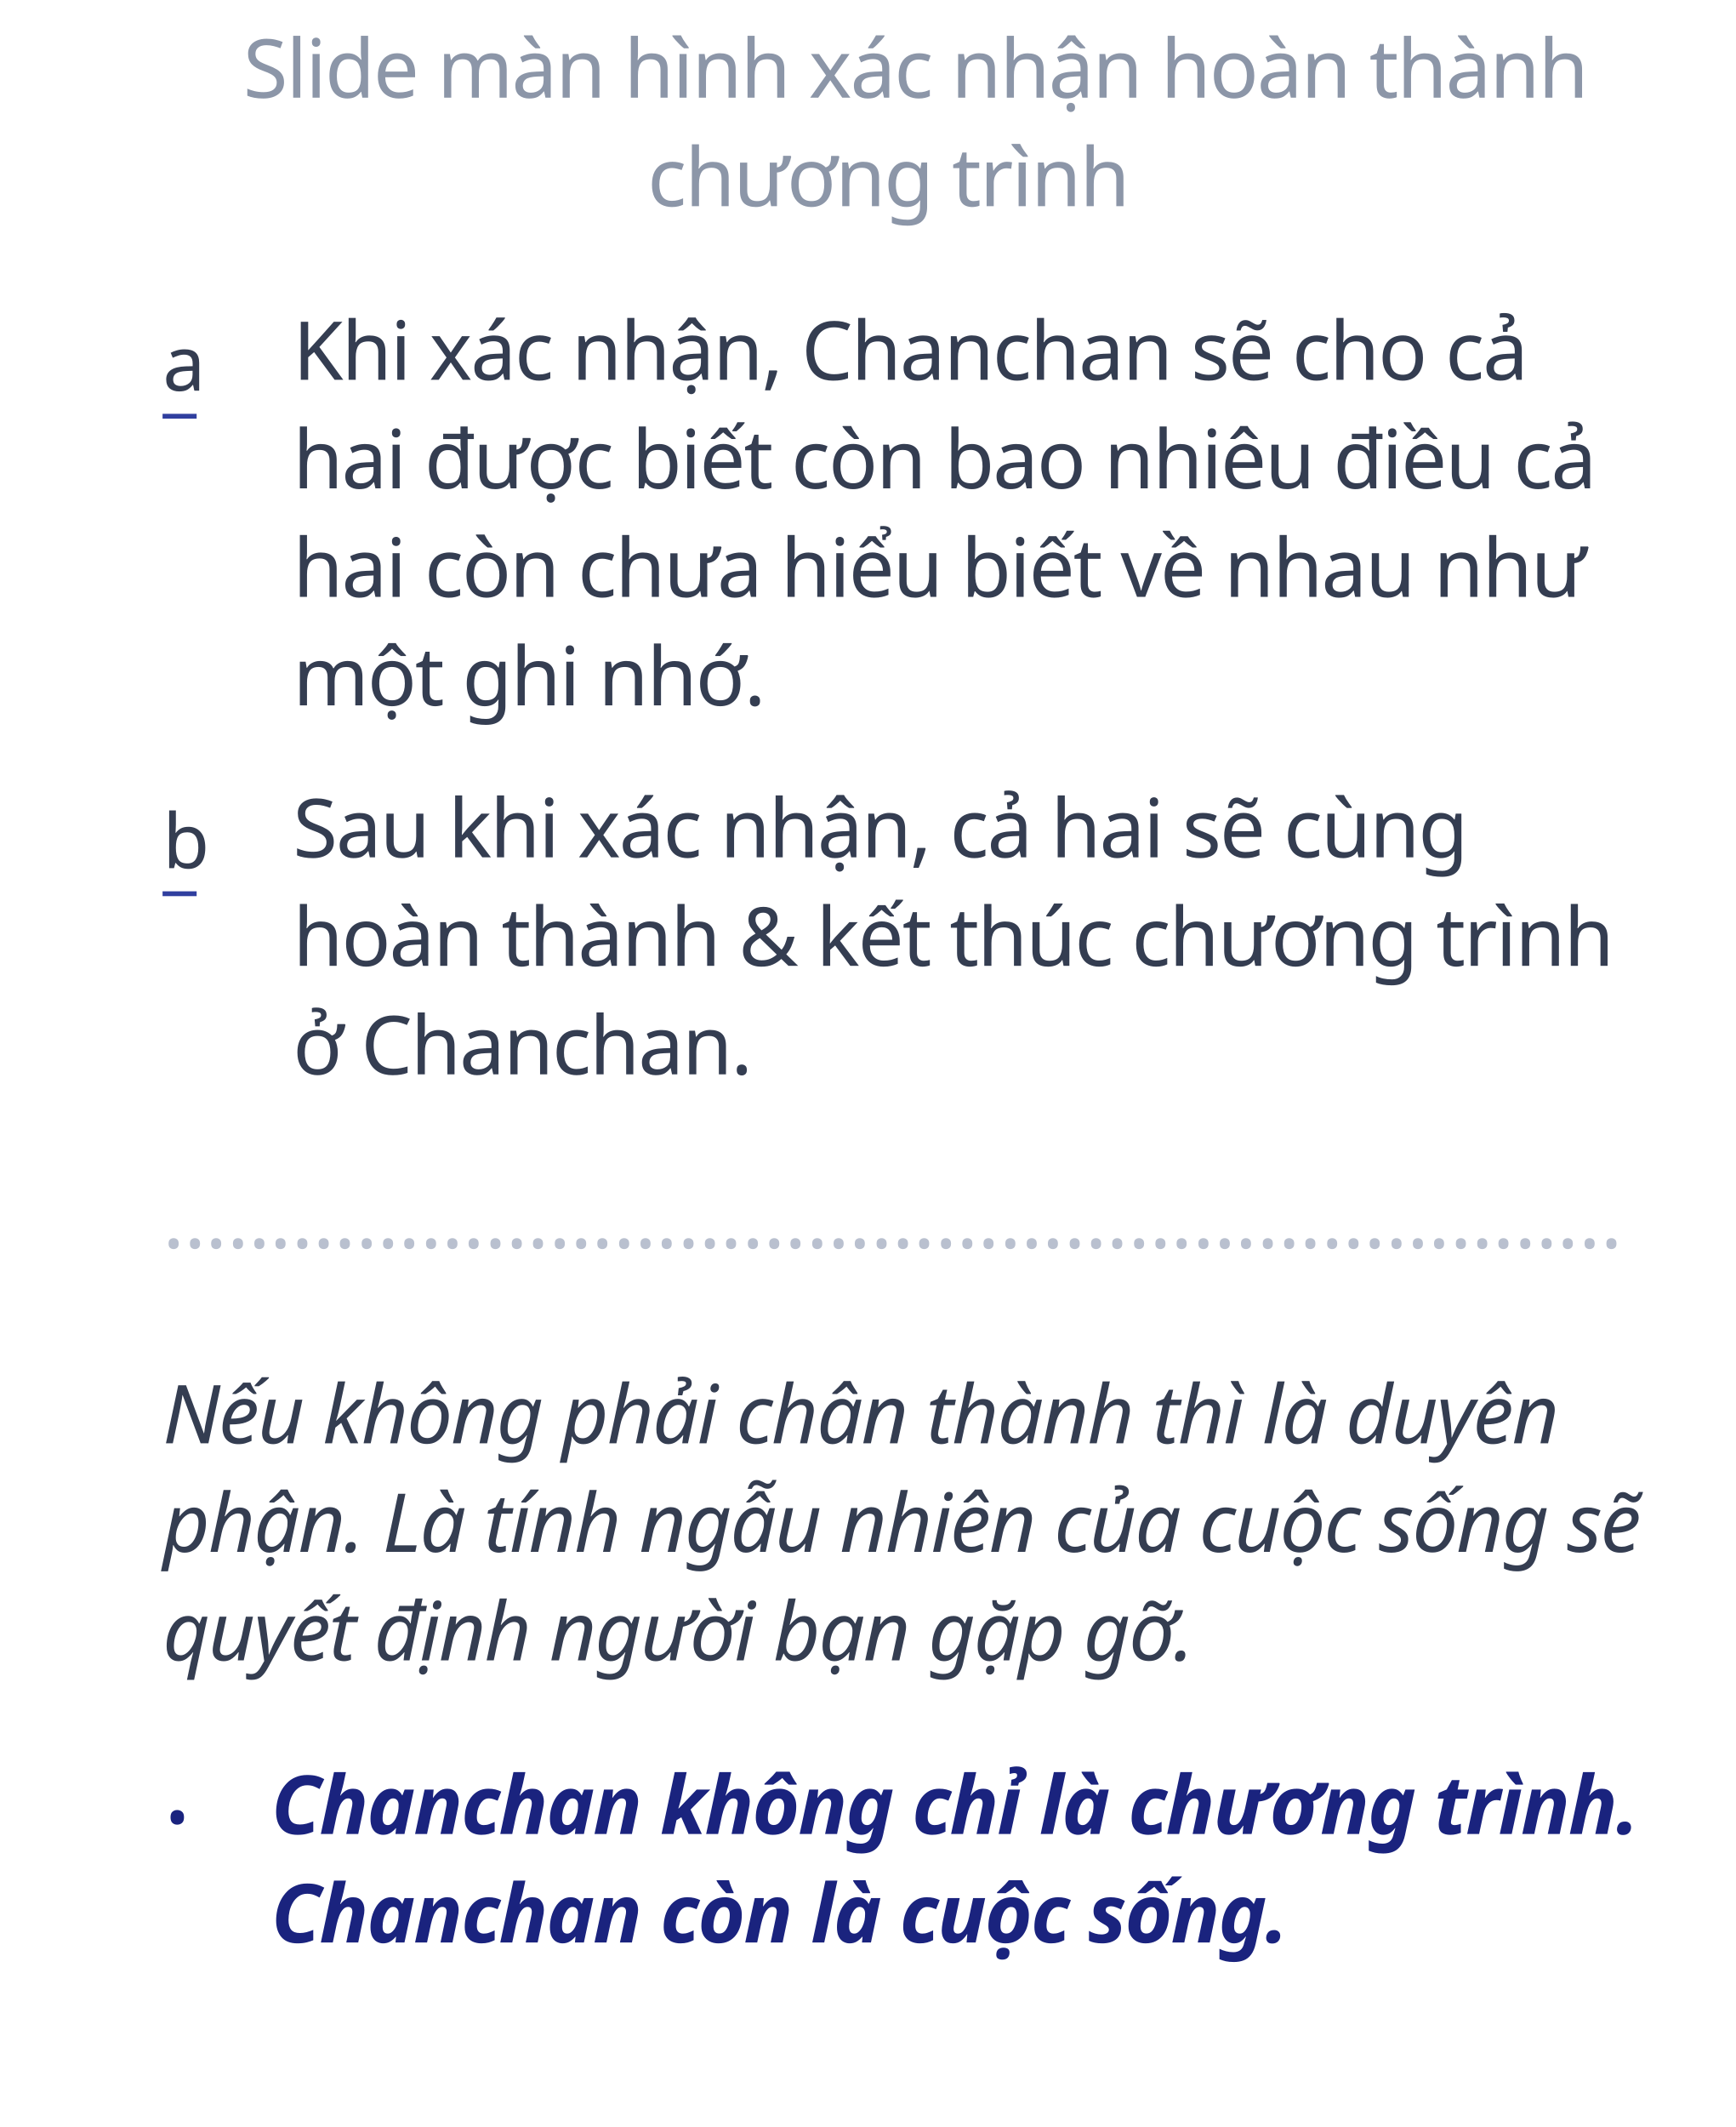
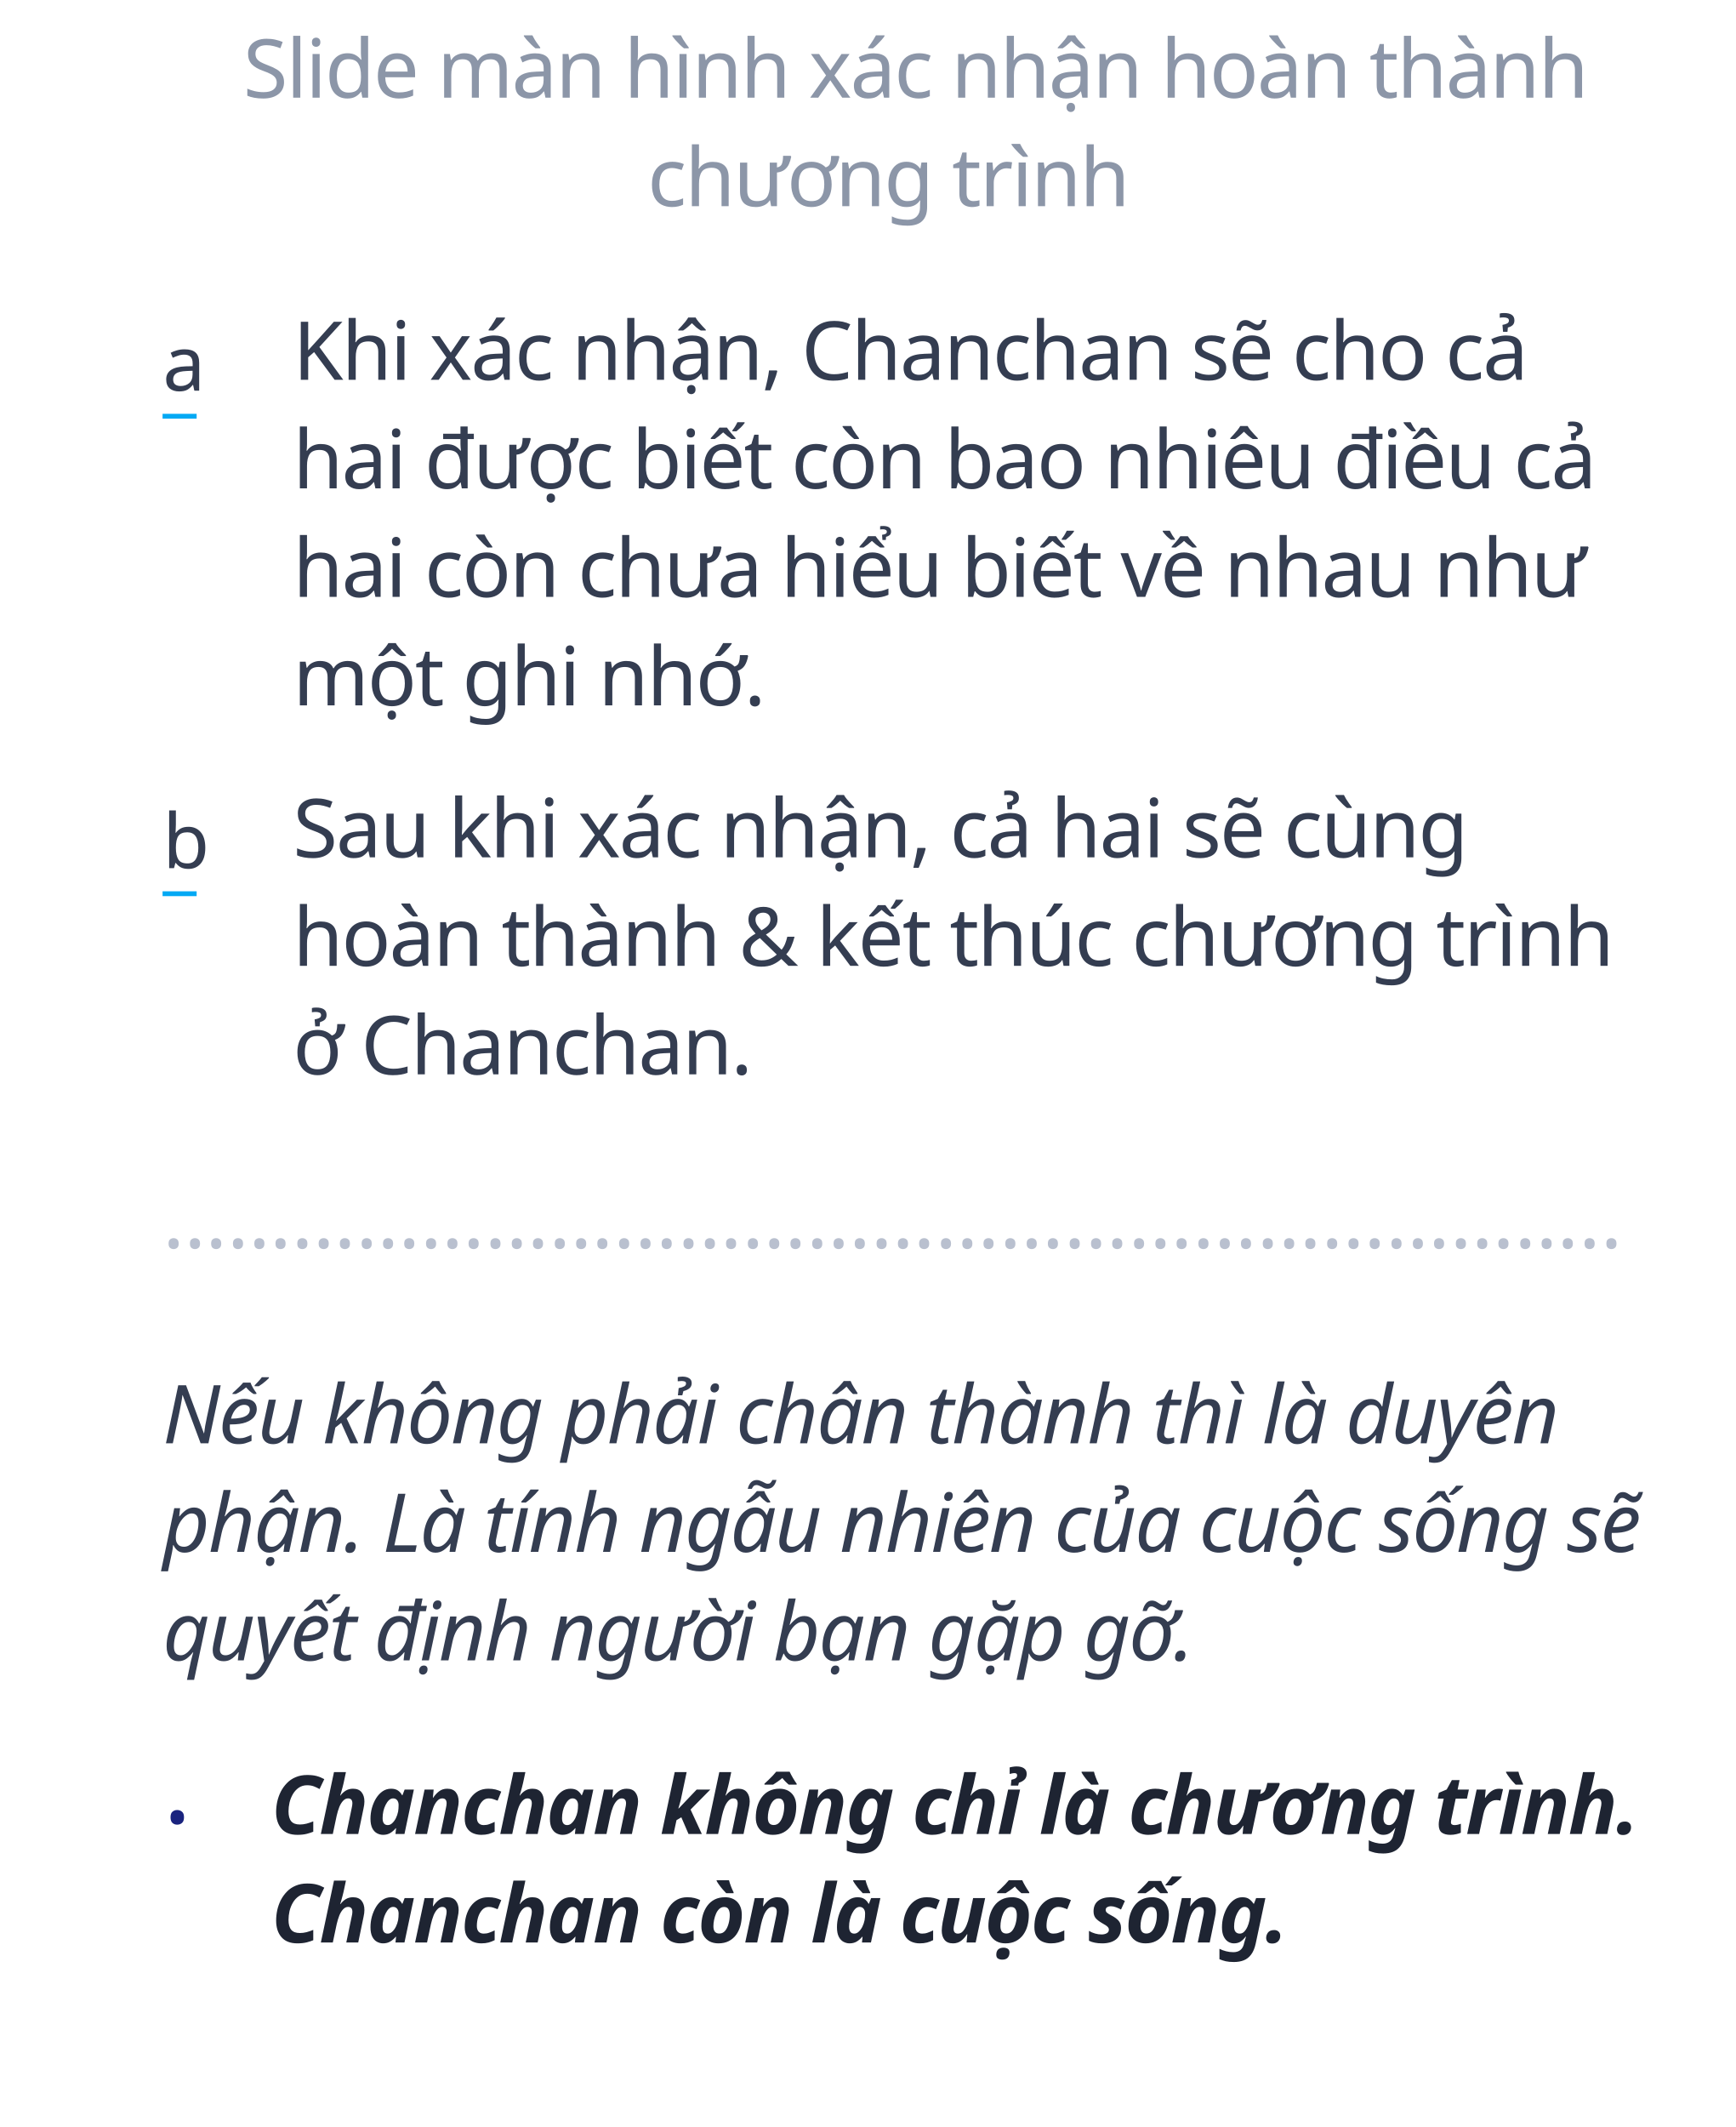
<svg xmlns="http://www.w3.org/2000/svg" width="320px" height="392px" viewBox="0 0 320 392" version="1.1">
  <g id="8" stroke="none" stroke-width="1" fill="none" fill-rule="evenodd">
    <text id="……………………………………………………" font-family="GMVDINPro, GMV DIN Pro" font-size="15" font-weight="normal" line-spacing="20" fill="#B9C0CF">
      <tspan x="30" y="230">…………………………………………………………..</tspan>
    </text>
    <text id="Slide-màn-hình-xác-n" font-family="GMVDINPro, GMV DIN Pro" font-size="15" font-weight="normal" line-spacing="20" letter-spacing="-0.3" fill="#8C96A8">
      <tspan x="44.83" y="18">Slide màn hình xác nhận hoàn thành </tspan>
      <tspan x="119.365" y="38">chương trình</tspan>
    </text>
-     <text id="_" font-family="Chalkduster" font-size="14" font-weight="normal" line-spacing="38" fill="#303F9F">
+     <text id="_" font-family="Chalkduster" font-size="14" font-weight="normal" line-spacing="38" fill="#03A9F4">
      <tspan x="30" y="75">_</tspan>
    </text>
    <text id="a" font-family="Chalkduster" font-size="14" font-weight="normal" line-spacing="38" fill="#343D51">
      <tspan x="30" y="72">a</tspan>
    </text>
    <text id="Khi-xác-nhận,-Chanch" font-family="GMVDINPro, GMV DIN Pro" font-size="15" font-weight="normal" line-spacing="20" letter-spacing="-0.3" fill="#343D51">
      <tspan x="54" y="70">Khi xác nhận, Chanchan sẽ cho cả </tspan>
      <tspan x="54" y="90">hai được biết còn bao nhiêu điều cả </tspan>
      <tspan x="54" y="110">hai còn chưa hiểu biết về nhau như </tspan>
      <tspan x="54" y="130">một ghi nhớ.</tspan>
    </text>
-     <text id="_" font-family="Chalkduster" font-size="14" font-weight="normal" line-spacing="38" fill="#303F9F">
+     <text id="_" font-family="Chalkduster" font-size="14" font-weight="normal" line-spacing="38" fill="#03A9F4">
      <tspan x="30" y="163">_</tspan>
    </text>
    <text id="b" font-family="Chalkduster" font-size="14" font-weight="normal" line-spacing="38" fill="#343D51">
      <tspan x="30" y="160">b</tspan>
    </text>
    <text id="Sau-khi-xác-nhận,-cả" font-family="GMVDINPro, GMV DIN Pro" font-size="15" font-weight="normal" line-spacing="20" letter-spacing="-0.3" fill="#343D51">
      <tspan x="54" y="158">Sau khi xác nhận, cả hai sẽ cùng </tspan>
      <tspan x="54" y="178">hoàn thành &amp; kết thúc chương trình </tspan>
      <tspan x="54" y="198">ở Chanchan.</tspan>
    </text>
-     <text id="Chanchan-không-chỉ-l" font-family="GMVDINPro-BlackItalic, GMV DIN Pro" font-size="15" font-style="italic" font-weight="700" line-spacing="20" letter-spacing="-0.3" fill="#1A237E">
+     <text id="Chanchan-không-chỉ-l" font-family="GMVDINPro-BlackItalic, GMV DIN Pro" font-size="15" font-style="italic" font-weight="700" line-spacing="20" letter-spacing="-0.3" fill="#1E2432">
      <tspan x="50" y="338">Chanchan không chỉ là chương trình. </tspan>
      <tspan x="50" y="358">Chanchan còn là cuộc sống.</tspan>
    </text>
    <text id="." font-family="Chalkduster" font-size="20" font-weight="normal" line-spacing="52" fill="#1A237E">
      <tspan x="30" y="336">.</tspan>
    </text>
    <text id="Nếu-không-phải-chân" font-family="GMVDINPro-Italic, GMV DIN Pro" font-size="15" font-style="italic" font-weight="normal" line-spacing="20" letter-spacing="-0.3" fill="#343D51">
      <tspan x="30" y="266">Nếu không phải chân thành thì là duyên </tspan>
      <tspan x="30" y="286">phận. Là tính ngẫu nhiên của cuộc sống sẽ </tspan>
      <tspan x="30" y="306">quyết định người bạn gặp gỡ.</tspan>
    </text>
  </g>
</svg>
